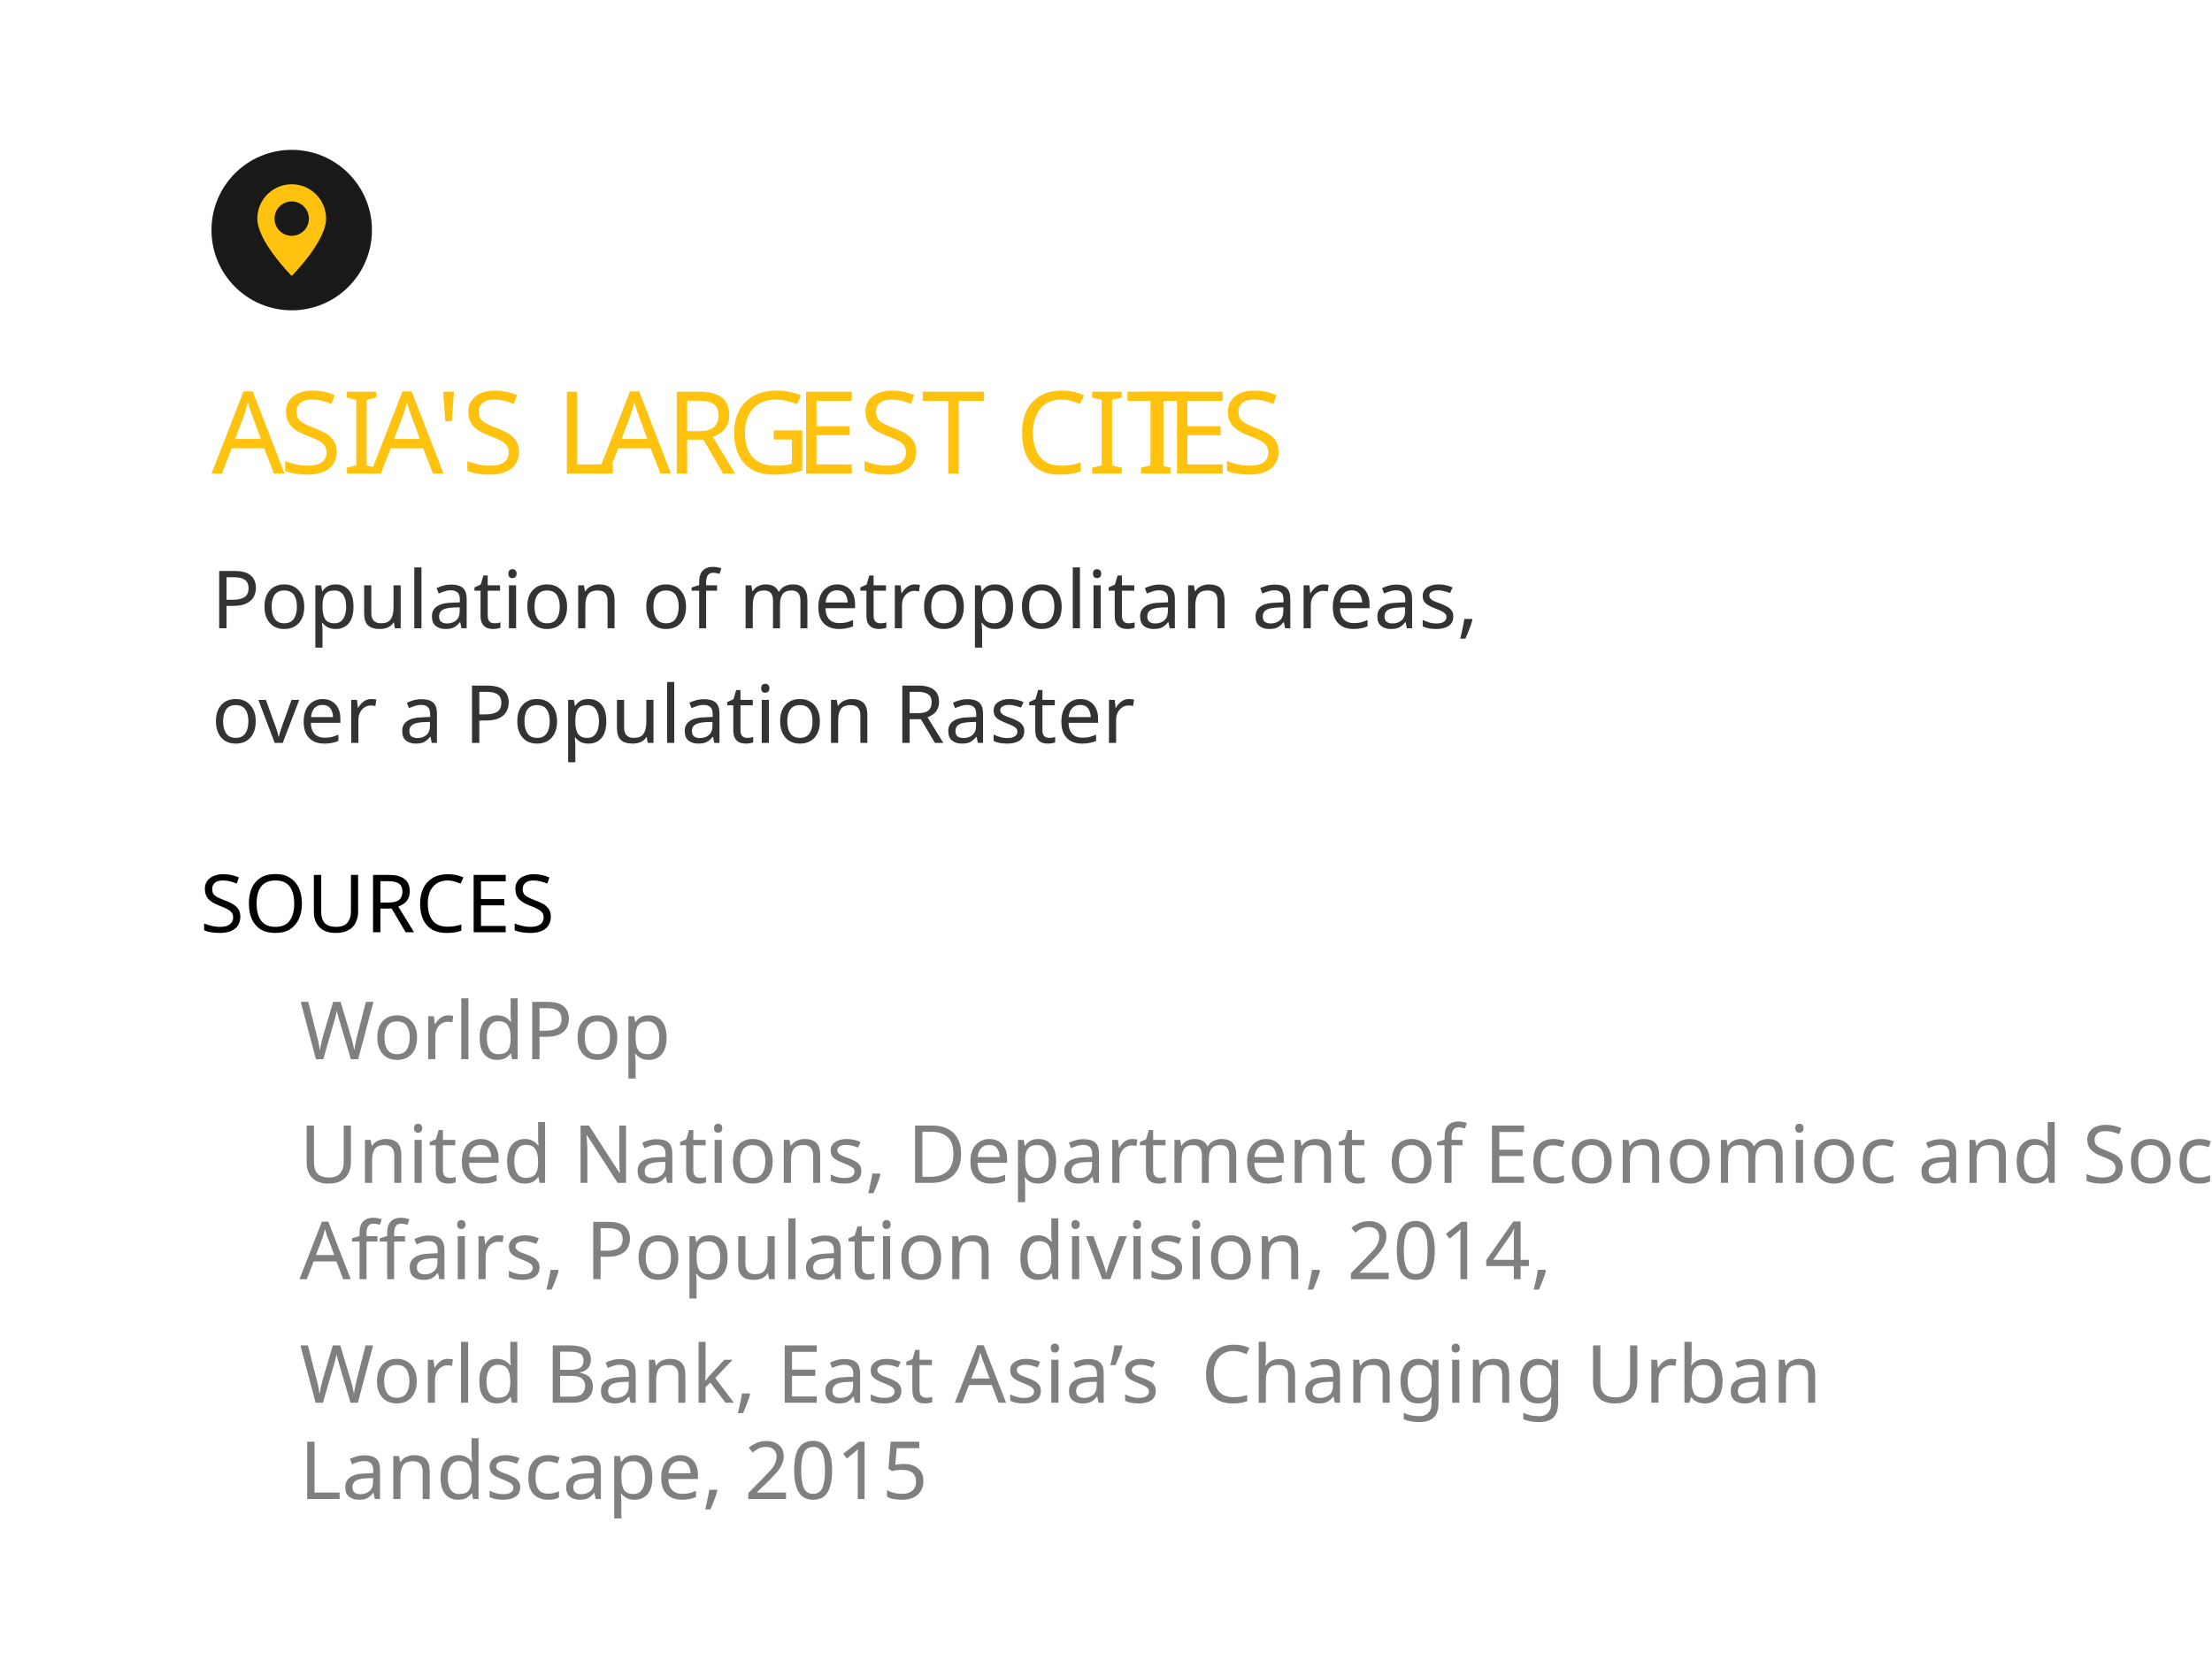
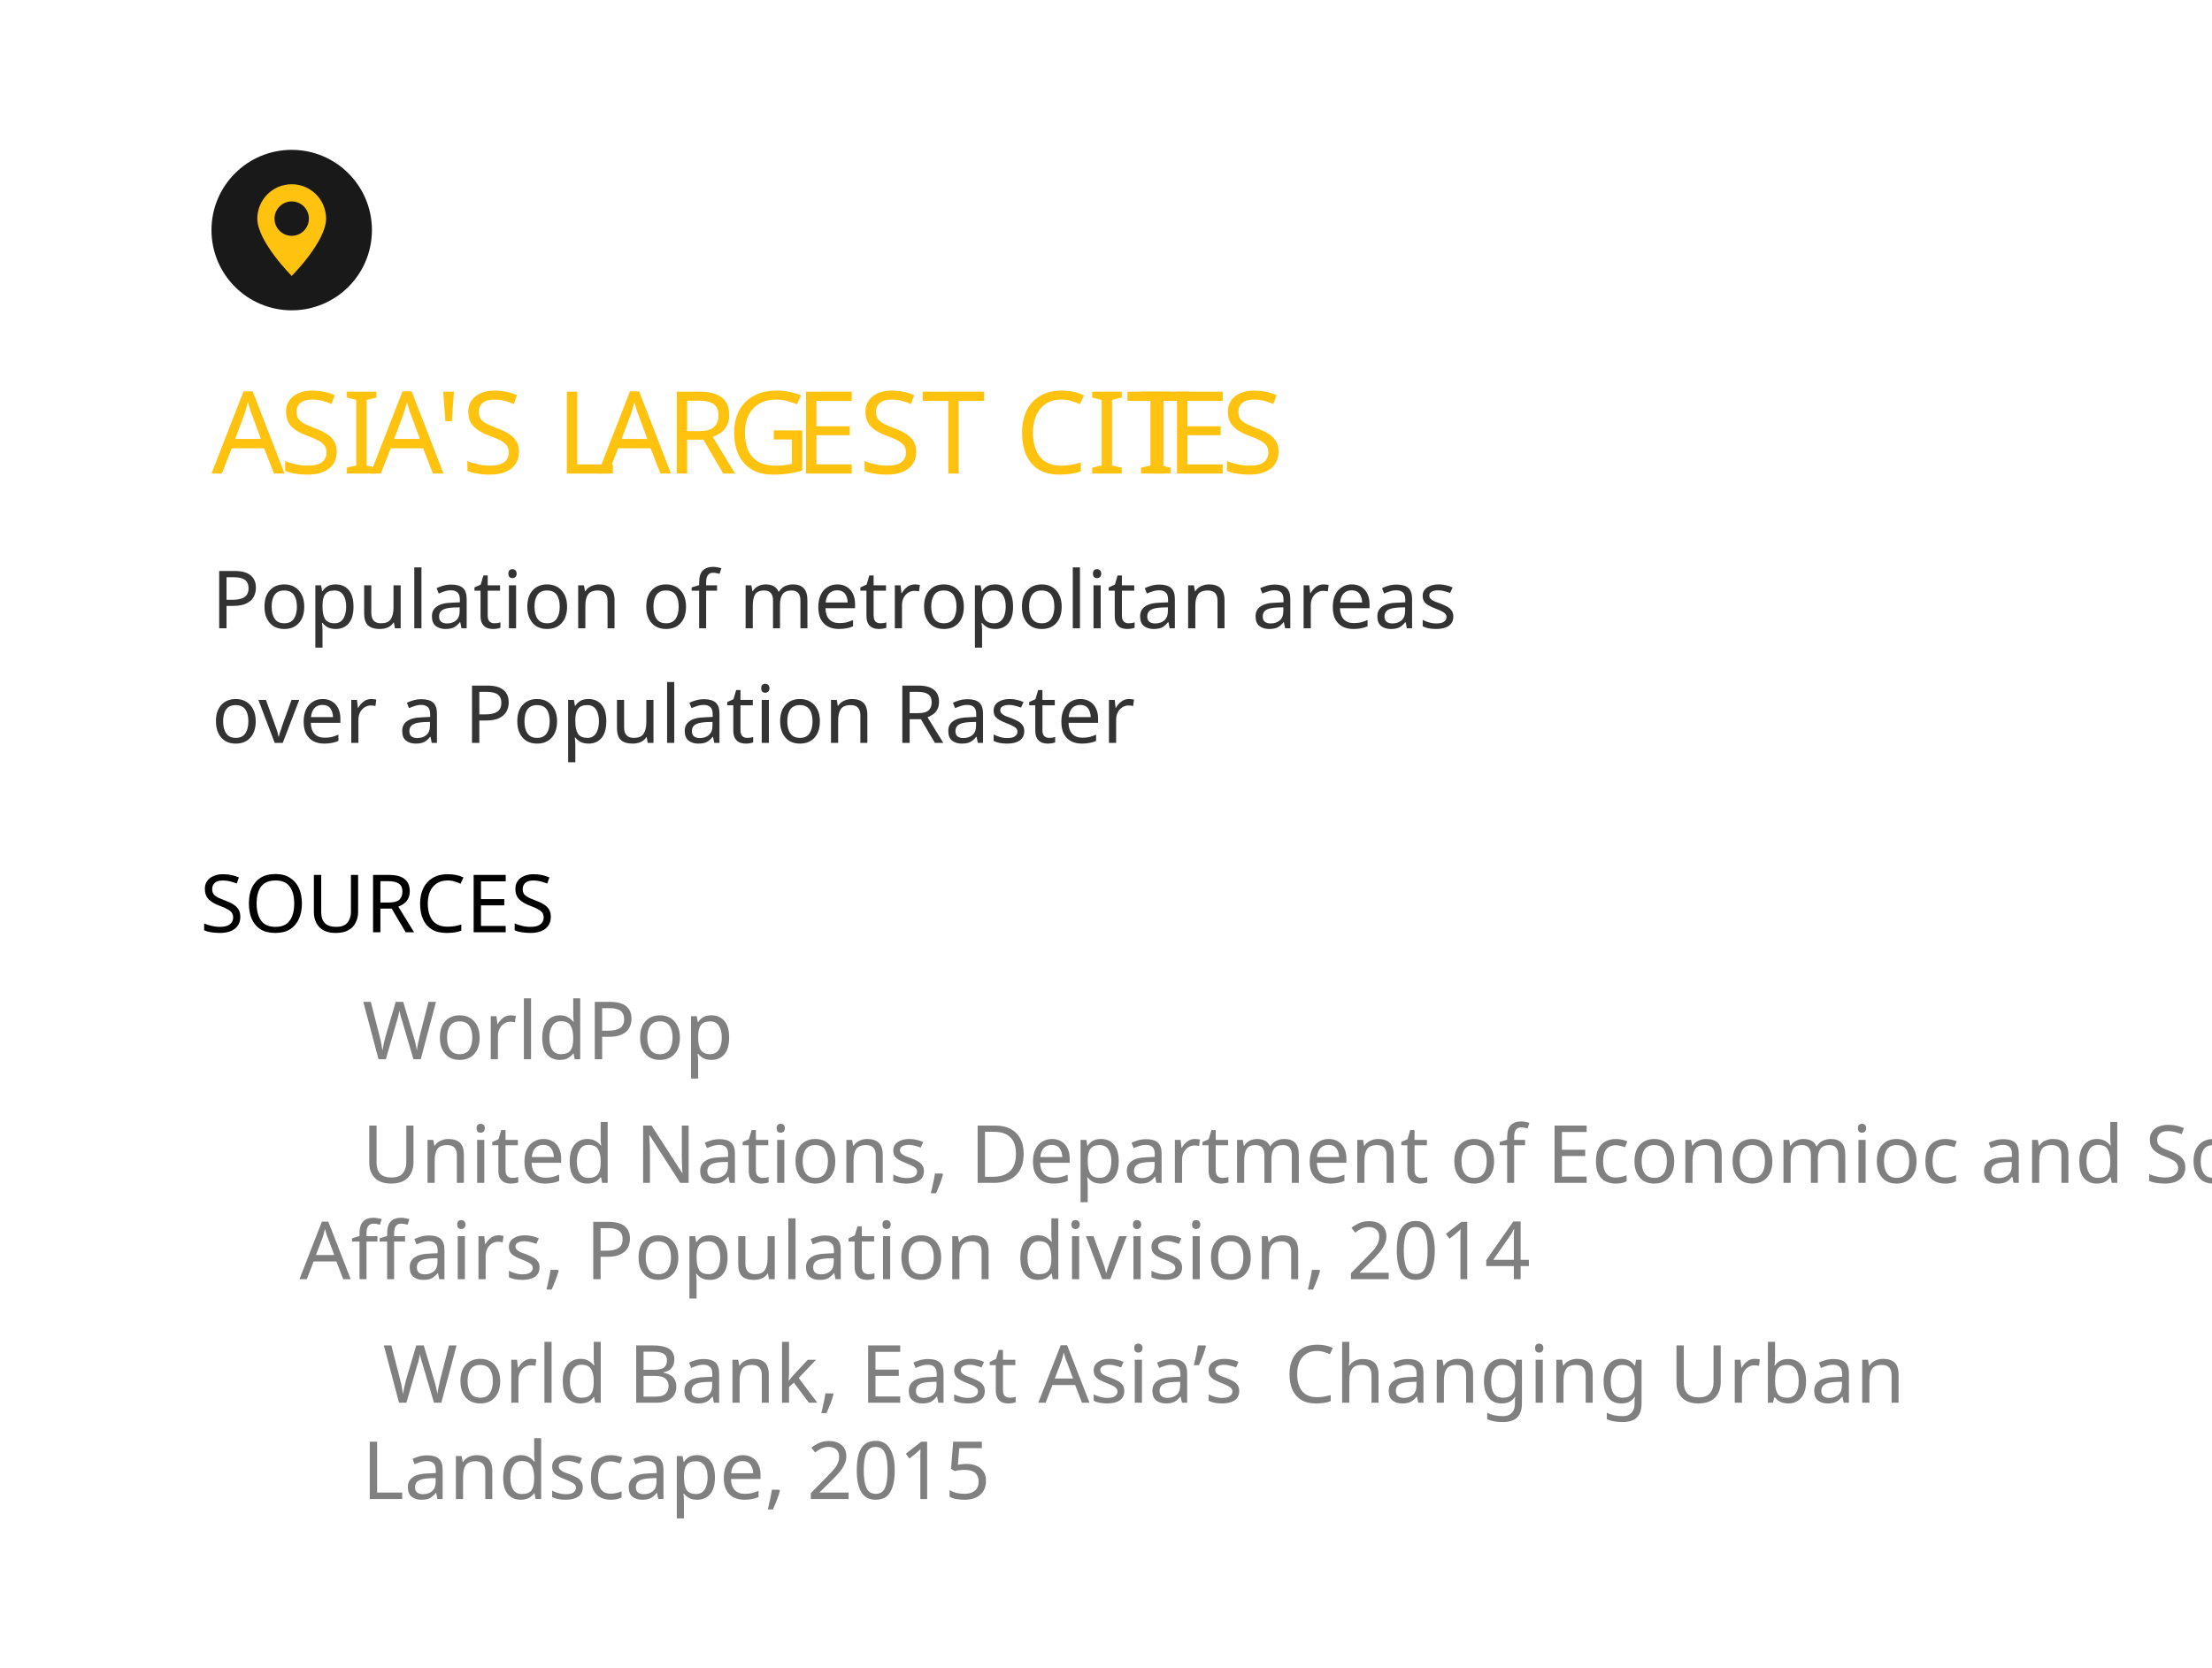
<svg xmlns="http://www.w3.org/2000/svg" xmlns:xlink="http://www.w3.org/1999/xlink" version="1.1" id="Layer_1" x="0px" y="0px" width="193.007px" height="145.455px" viewBox="0 0 193.007 145.455" enable-background="new 0 0 193.007 145.455" xml:space="preserve">
+   <style type="text/css" media="screen">  
+       
+     a { 
+     	cursor: pointer; 
+     }
+     a:hover {
+         stroke: grey;
+         font-weight: 100;
+     }
+       
+ </style>
  <g>
    <g>
      <g>
        <defs>
          <rect id="SVGID_1_" x="16.312" y="30.624" width="115.141" height="46.45" />
        </defs>
        <clipPath id="SVGID_2_">
          <use xlink:href="#SVGID_1_" overflow="visible" />
        </clipPath>
        <g clip-path="url(#SVGID_2_)">
          <text transform="matrix(1 0 0 1 18.4531 41.3145)">
            <tspan x="0" y="0" fill="#FFC20E" font-family="'UniversLTStd-BoldCn'" font-size="10">A</tspan>
            <tspan x="5.91" y="0" fill="#FFC20E" font-family="'UniversLTStd-BoldCn'" font-size="10">SI</tspan>
            <tspan x="13.87" y="0" fill="#FFC20E" font-family="'UniversLTStd-BoldCn'" font-size="10">A'S</tspan>
            <tspan x="27.439" y="0" fill="#FFC20E" font-family="'UniversLTStd-BoldCn'" font-size="10"> L</tspan>
            <tspan x="33.72" y="0" fill="#FFC20E" font-family="'UniversLTStd-BoldCn'" font-size="10">A</tspan>
            <tspan x="39.629" y="0" fill="#FFC20E" font-family="'UniversLTStd-BoldCn'" font-size="10">R</tspan>
            <tspan x="45" y="0" fill="#FFC20E" font-family="'UniversLTStd-BoldCn'" font-size="10">G</tspan>
            <tspan x="50.909" y="0" fill="#FFC20E" font-family="'UniversLTStd-BoldCn'" font-size="10">EST CIT</tspan>
            <tspan x="80.699" y="0" fill="#FFC20E" font-family="'UniversLTStd-BoldCn'" font-size="10">I</tspan>
            <tspan x="83.279" y="0" fill="#FFC20E" font-family="'UniversLTStd-BoldCn'" font-size="10">E</tspan>
            <tspan x="88.09" y="0" fill="#FFC20E" font-family="'UniversLTStd-BoldCn'" font-size="10">S</tspan>
          </text>
        </g>
        <g clip-path="url(#SVGID_2_)">
-           <text transform="matrix(1 0 0 1 18.4531 54.8145)" fill="#333333" font-family="'UniversLTStd-LightCn'" font-size="7">Population of metropolitan areas, </text>
+           <text transform="matrix(1 0 0 1 18.4531 54.8145)" fill="#333333" font-family="'UniversLTStd-LightCn'" font-size="7">Population of metropolitan areas</text>
        </g>
        <g clip-path="url(#SVGID_2_)">
          <text transform="matrix(1 0 0 1 104.3398 54.8145)" fill="#333333" font-family="'UniversLTStd-LightCn'" font-size="7"> </text>
        </g>
        <g clip-path="url(#SVGID_2_)">
          <text transform="matrix(1 0 0 1 18.4531 64.8145)" fill="#333333" font-family="'UniversLTStd-LightCn'" font-size="7">over a Population Raster</text>
        </g>
      </g>
    </g>
    <g>
      <g>
        <defs>
          <rect id="SVGID_3_" x="17.453" y="12.074" width="16" height="16" />
        </defs>
        <clipPath id="SVGID_4_">
          <use xlink:href="#SVGID_3_" overflow="visible" />
        </clipPath>
        <path clip-path="url(#SVGID_4_)" fill="#19191A" d="M32.453,20.074c0,3.866-3.134,7-7,7s-7-3.134-7-7s3.134-7,7-7     S32.453,16.208,32.453,20.074" />
        <path clip-path="url(#SVGID_4_)" fill="#FFC20E" d="M25.453,20.574c-0.828,0-1.5-0.671-1.5-1.5s0.672-1.5,1.5-1.5     s1.5,0.671,1.5,1.5S26.281,20.574,25.453,20.574 M25.453,16.074c-1.655,0-3,1.343-3,3c0,2,3,5,3,5s3-3,3-5     C28.453,17.417,27.108,16.074,25.453,16.074" />
      </g>
    </g>
  </g>
  <rect x="17.453" y="75.524" fill="none" width="89.511" height="13.986" />
  <text transform="matrix(1 0 0 1 17.4531 81.334)" font-family="'UniversLTStd-LightCnObl'" font-size="7">SOURCES</text>
  <rect x="26.16" y="86.602" fill="none" width="51.049" height="9.79" />
-   <text transform="matrix(1 0 0 1 26.1602 92.4111)" fill="#808080" font-family="'UniversLTStd-LightCnObl'" font-size="7">WorldPop </text>
+   <a xlink:href="#" target="_blank">
+     <text transform="matrix(1 0 0 1 26.1602 92.4111)" fill="#808080" font-family="'UniversLTStd-LightCnObl'" font-size="7">
+ 		WorldPop
+ 	</text>
+   </a>
  <rect x="26.132" y="97.392" fill="none" width="135.665" height="27.272" />
-   <text transform="matrix(1 0 0 1 26.1318 103.2012)">
-     <tspan x="0" y="0" fill="#808080" font-family="'UniversLTStd-LightCnObl'" font-size="7">United Nations, Department of Economioc and Social </tspan>
-     <tspan x="0" y="8.4" fill="#808080" font-family="'UniversLTStd-LightCnObl'" font-size="7">Affairs, Population division, 2014,</tspan>
-   </text>
+   <a xlink:href="#" target="_blank">
+     <text transform="matrix(1 0 0 1 26.1318 103.2012)">
+       <tspan x="0" y="0" fill="#808080" font-family="'UniversLTStd-LightCnObl'" font-size="7">
+ 		United Nations, Department of Economioc and Social 
+ 		</tspan>
+       <tspan x="0" y="8.4" fill="#808080" font-family="'UniversLTStd-LightCnObl'" font-size="7">Affairs, Population division, 2014
+ 		</tspan>
+     </text>
+   </a>
  <rect x="26.132" y="116.573" fill="none" width="131.469" height="18.182" />
-   <text transform="matrix(1 0 0 1 26.1318 122.3828)">
-     <tspan x="0" y="0" fill="#808080" font-family="'UniversLTStd-LightCnObl'" font-size="7">World Bank, East Asia’s  Changing Urban </tspan>
-     <tspan x="0" y="8.4" fill="#808080" font-family="'UniversLTStd-LightCnObl'" font-size="7">Landscape, 2015</tspan>
-   </text>
+   <a xlink:href="https://openknowledge.worldbank.org/bitstream/handle/10986/21159/9781464803635.pdf" target="_blank">
+     <text transform="matrix(1 0 0 1 26.1318 122.3828)">
+       <tspan x="0" y="0" fill="#808080" font-family="'UniversLTStd-LightCnObl'" font-size="7">
+ 			World Bank, East Asia’s  Changing Urban
+ 		</tspan>
+       <tspan x="0" y="8.4" fill="#808080" font-family="'UniversLTStd-LightCnObl'" font-size="7">
+ 		Landscape, 2015
+ 		</tspan>
+     </text>
+   </a>
</svg>
